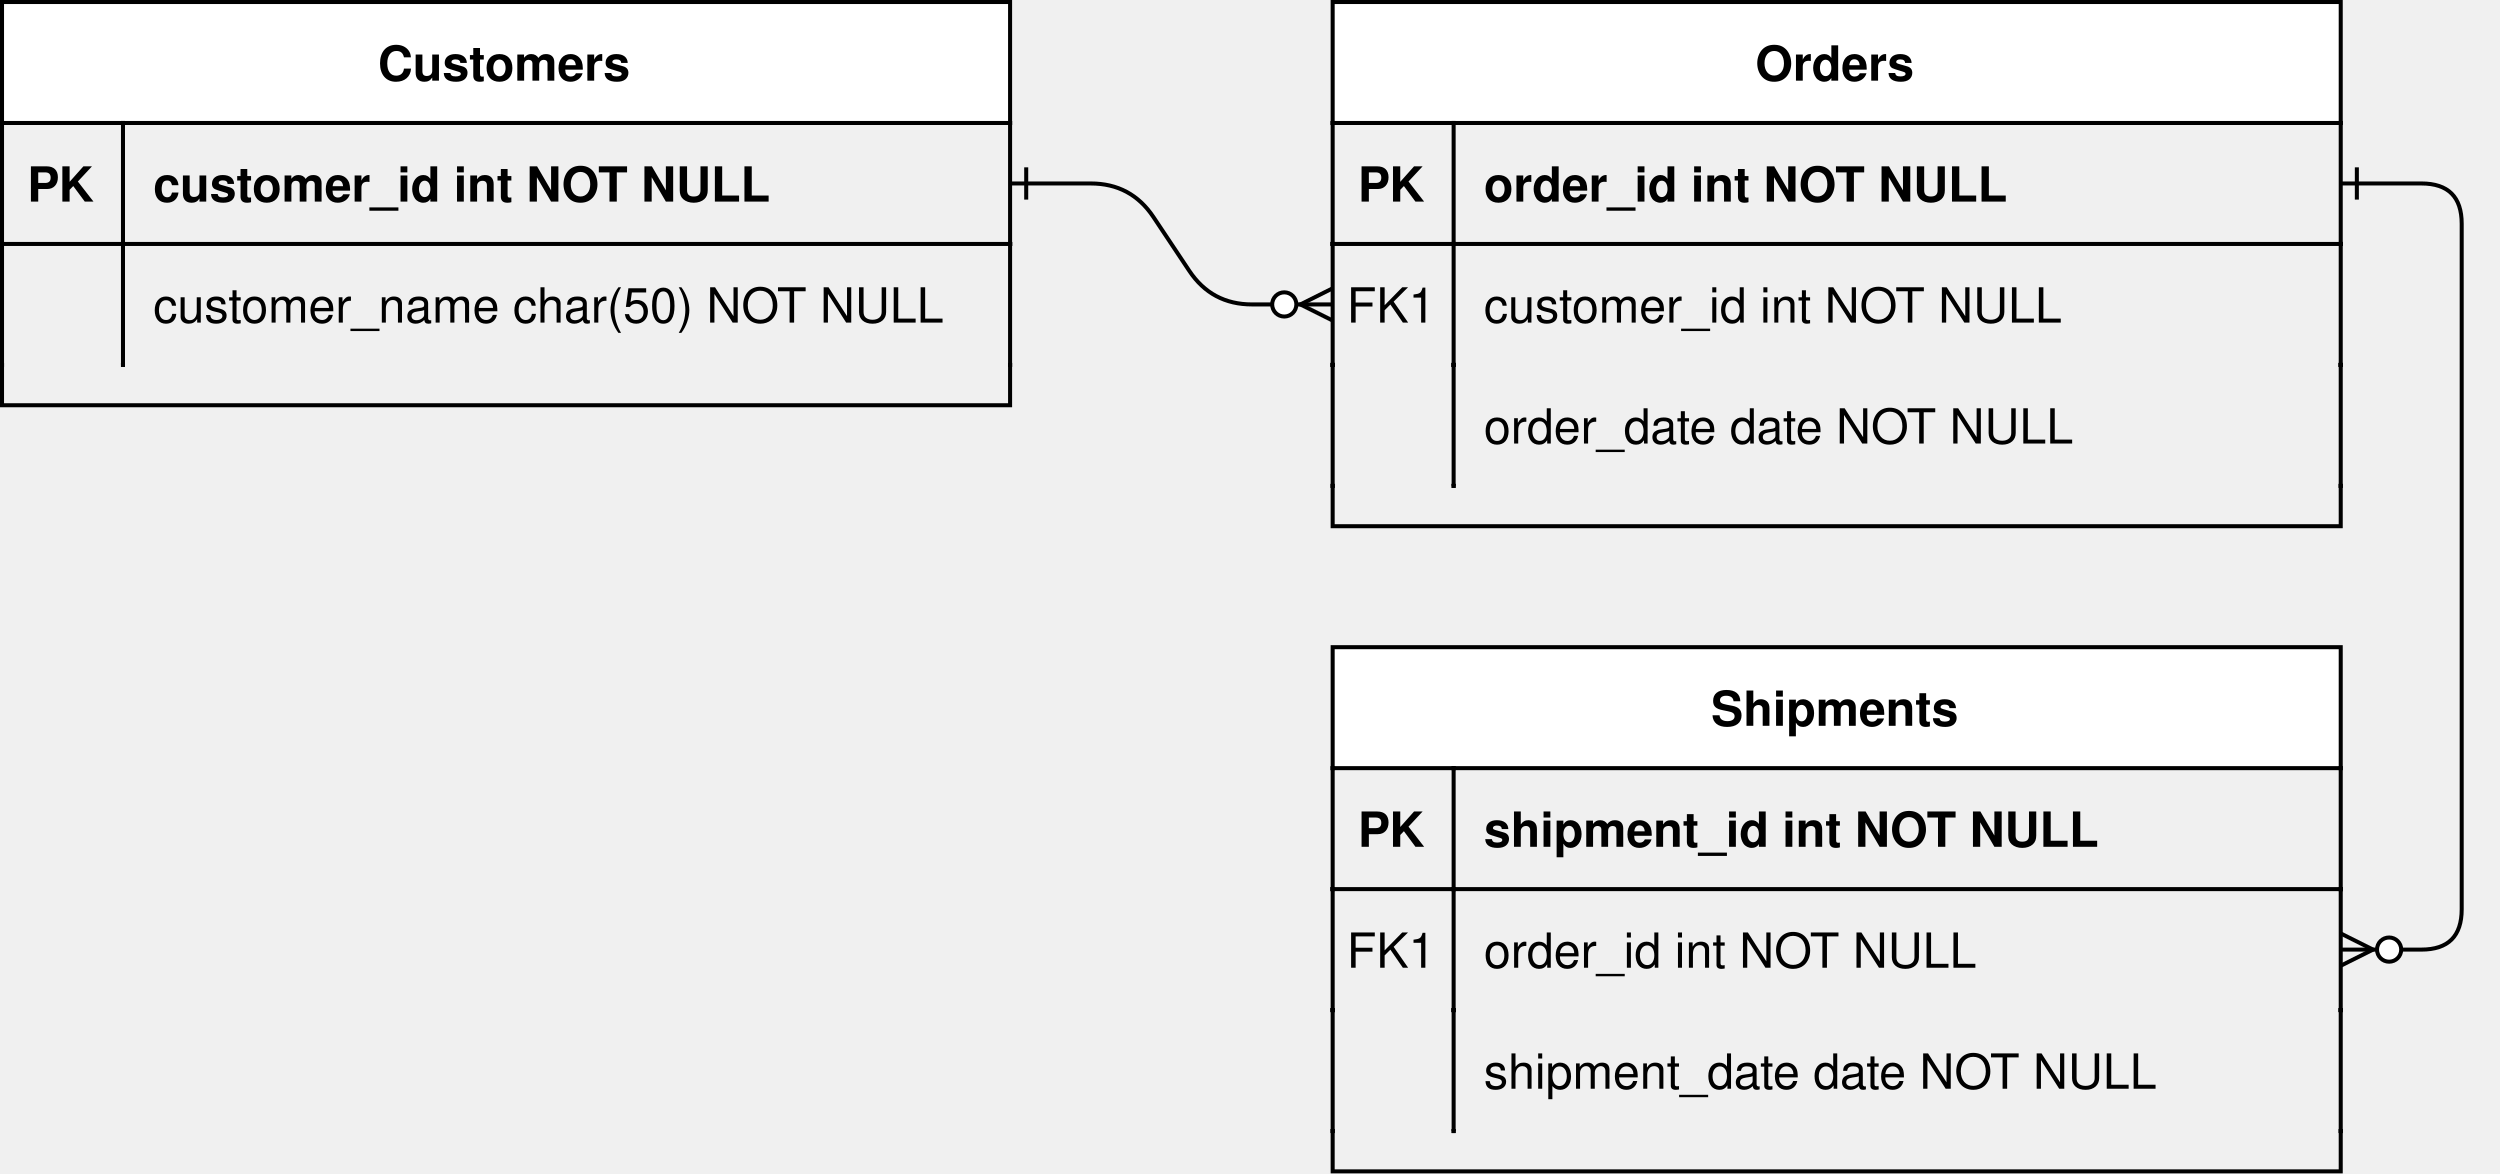
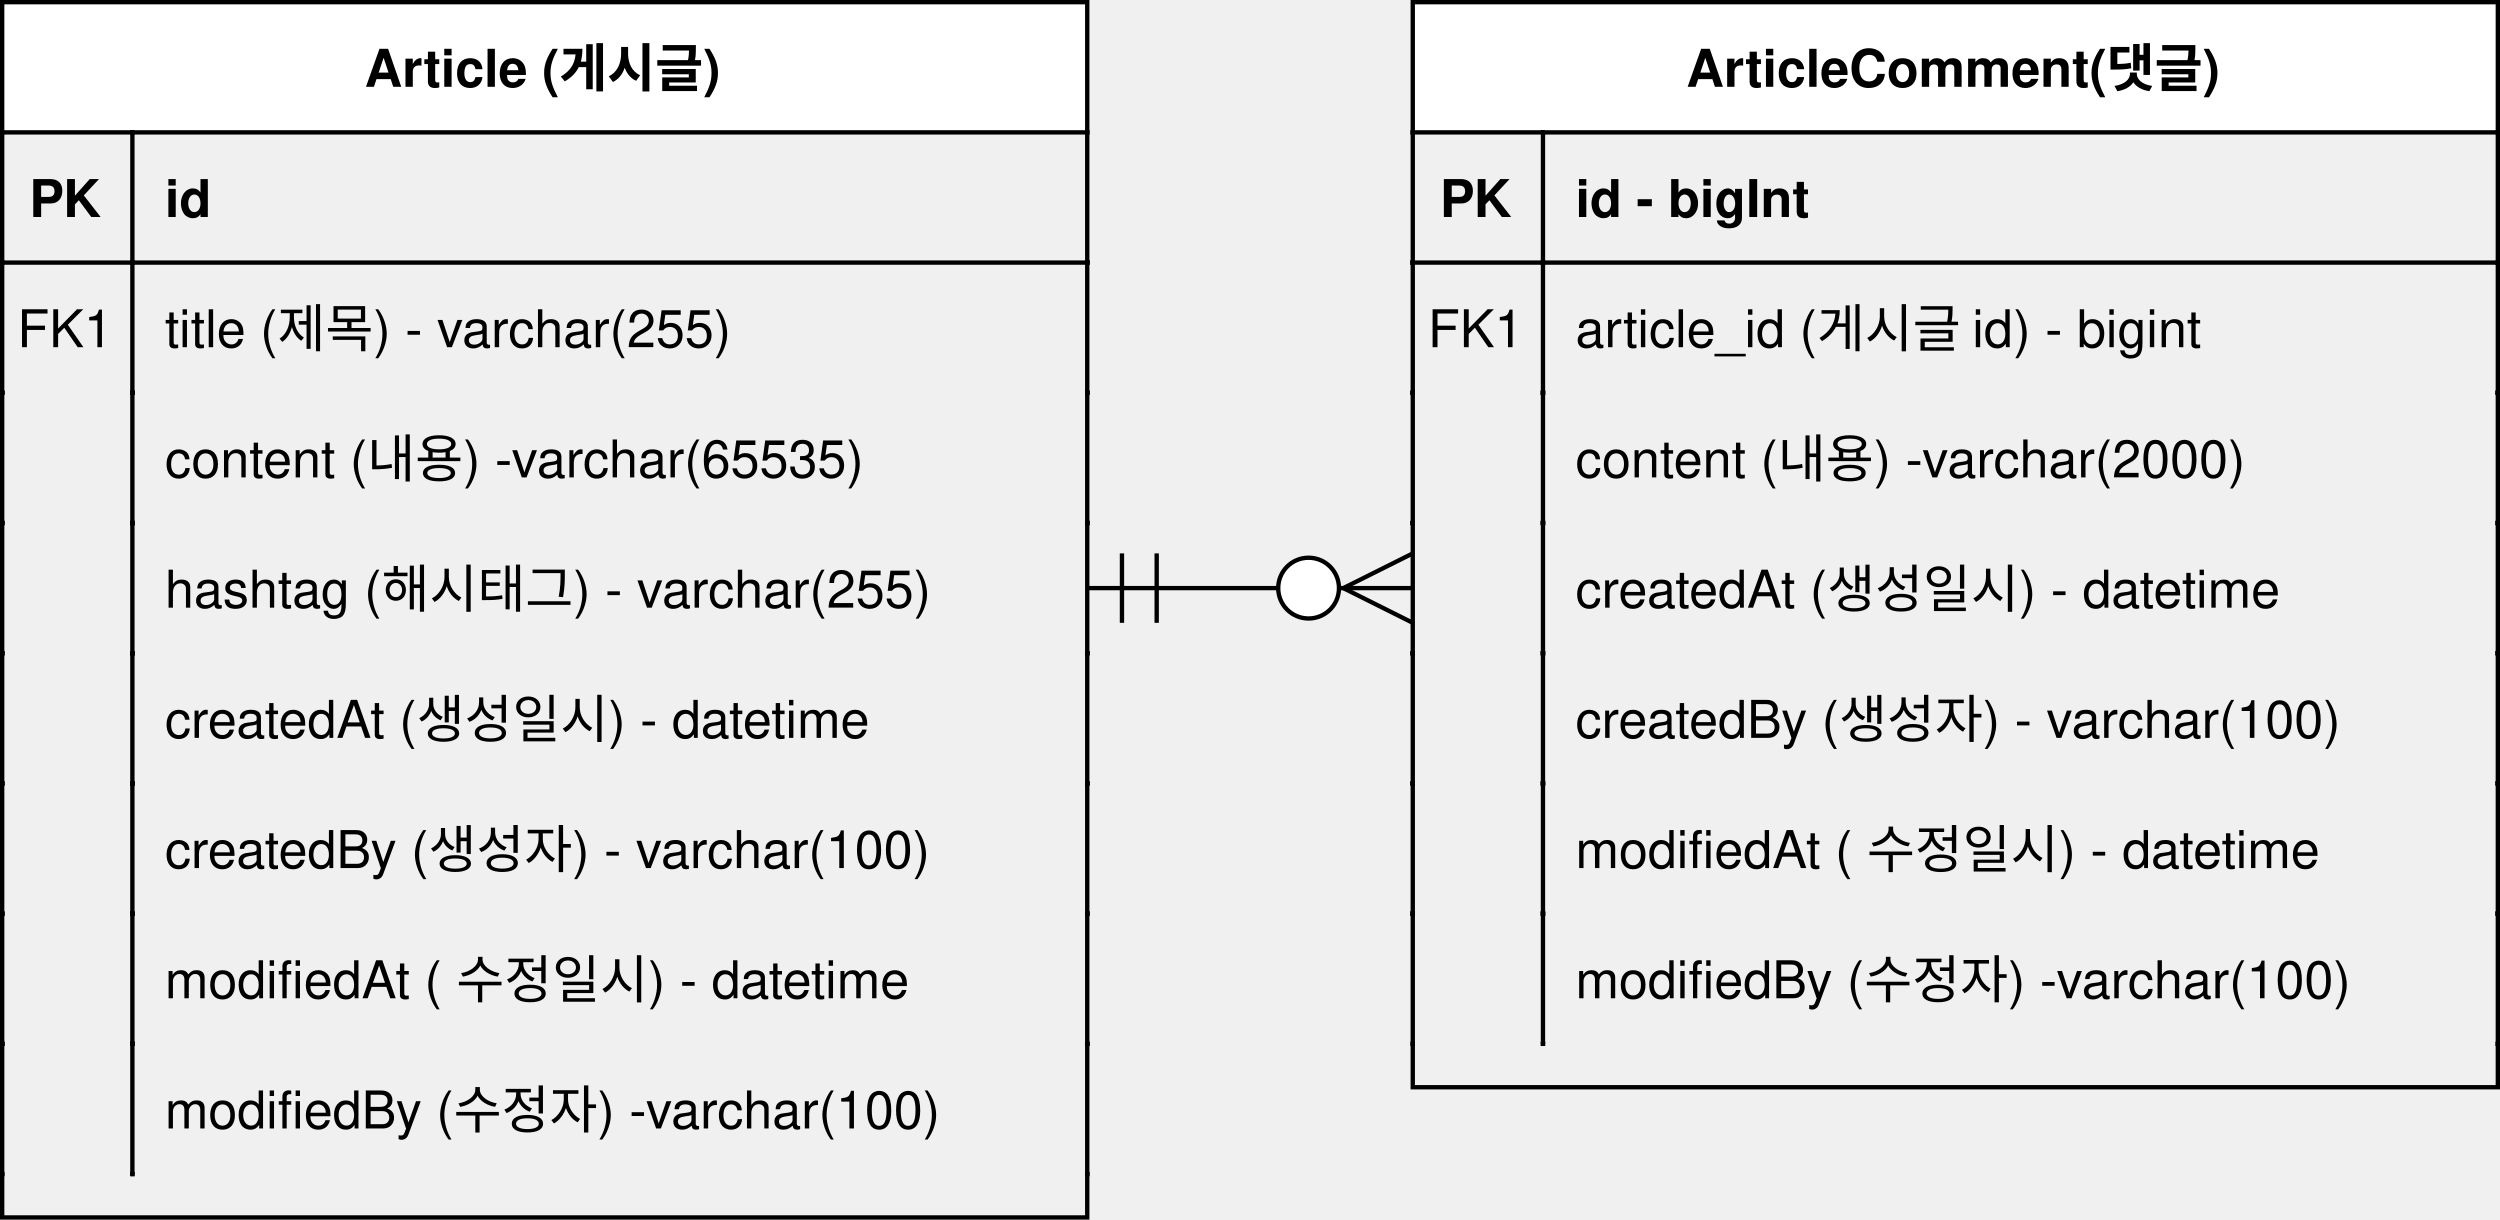
- <svg xmlns="http://www.w3.org/2000/svg" version="1.1" width="620px" height="291px" viewBox="-0.5 -0.5 620 291" content="&lt;mxfile host=&quot;app.diagrams.net&quot; modified=&quot;2022-10-28T06:59:11.903Z&quot; agent=&quot;5.0 (Windows NT 10.0; Win64; x64) AppleWebKit/537.36 (KHTML, like Gecko) Chrome/106.0.0.0 Safari/537.36&quot; etag=&quot;m3dDLDCw7aCgDG0tU6rx&quot; version=&quot;20.5.1&quot; type=&quot;github&quot;&gt;&lt;diagram id=&quot;R2lEEEUBdFMjLlhIrx00&quot; name=&quot;Page-1&quot;&gt;7Vttb5s6GP01SHcfVoEJSfuxYckmLbmr2m77eOWCA9YIRsZ526+fDTaEOGlhd2m8JlLUwMMTg59zfGyfJpbrz9cfKcziKQlRYgE7XFvuBwsABwCXv4nIpowMbgZlIKI4lEl14AH/RDJoy+gChyhvJDJCEoazZjAgaYoC1ohBSsmqmTYjSfOuGYyQFngIYKJHv+OQxWX02rPr+CeEo1jd2bHllTlUyTKQxzAkq0YIrdmYpEw+4h2ic5iilPErU0h/IGp5o5gx0dNbC4z5ayayryJCogTBDOdXAZnzcJDzlPEMznEiyrzV0FA2xG/njizXp4Sw8mi+9lEisFIwlM80PnC1qgMV7bb4gP9+uZn8sFn6aeV+Y9NpdDd4ei9bWcJkIesra8M2quAo5PWXp/xWmG3uUQIZJumovjJEaXgr0OVJo/ufiJJHMoUp7/wwZ5Cy+hpJZfoY88dzPzgqRZ7b/FzvmnzOnCxogJ7pD+hJSkIaIfZMYl8CHjbYJiv3EZE5YnTDE1Y1xyomxdv8UkFaFGXZZCmUTIqqBqt73BFcEEsOTLcn21HDUlFSNVF2XX5qG+adhno7DfV3GypLozXED7Y6XocKFnVhFHhjlHJbMsoZGEapnt1kgnP9u5TqNxsCtveqlNIZ9YWGiOYar7iiZ+KQwaeCQQUJ5BTmChbwSYlBnHL9LVkSkCSBWY6L9DIS4yScwA1ZMNWQOhvO8BqF9+UMJnI5/ya8sVxSTMwFitXiMkxwlPLjgFNO3HFIUc6fZQJzJjMOknKJKEPrZ1mksPF2QFbDfYtlwNvHMtc+TKgGgl3hcl8WAAUU7zrDMLnnCwWYRgVmTUhEXUNKskc1+kQgE0RDdLRE5VRdFJ8PdZ8kRCCbloJQpBWd84b8xbvr21ee5fEH8Pm5U5/zl0inzCdpzijEBRyIA7VCAqwhI5m8T4Jm6jGoLKY4fiKM8Zn/EKzP0vplrCW2bktoj4ZsT0P27nMXbAnv6ywpVDvGYYjSckiKdSKs8d4D5d76VzXfBWN3ILbEw22NxxYA7mvW39PqT4QQ/sc/5APr1i5V+98vj+Lv18nEqpa6JsGjdLHMHeYZDHAaTcpP9nfw846B39o6OJ7Aa+LZP2el3L8q+zNK2T+1Ug40ZMefnS7gvtJYbAlAvzUAp5LGa63gwSLnfS7VEeyRRuOweFEX/zhYpujgzUUHj6ODN6fWQeUa/ia0ZqngTevyn0oFHd3PK1eIIWSIx+XbWchge7RMkUFH3zk/xDibF6J18To0rwNct5S343kdjr4lPqOpq8Pm2mm/OzPF7XD07fZbsjsq6ho8nekb5FwK4sXz6AqiMbOcvjc+I8nssNzsLpkntz0cfRv+V/seFVcN1kh981yZwmdle3TAyhQpBP9vd3yRQoOdD6BvxQ0cfC3rXxHVXB1U5d23VjxD96MDYsaooW5/+NLDv9gf1tZXOzp/1cM+GmQX+6PlcPz77A/wtu0PYL79AXT746V/ap6T99EBQWOmuIv3cSy9PLn3AXTvw8DB2Lb+5hsfQDc+KnVM4Vys9IMY0n88+93ZLPpNskD4af3jlvKr4PUvktzRLw==&lt;/diagram&gt;&lt;/mxfile&gt;" resource="https://app.diagrams.net/?libs=general;er#Hmoon09I980616I%2Fnotice_board%2Fmain%2Fdocument%2Fproject-board-erd.svg">
+ <svg xmlns="http://www.w3.org/2000/svg" version="1.1" width="576px" height="281px" viewBox="-0.5 -0.5 576 281" content="&lt;mxfile host=&quot;app.diagrams.net&quot; modified=&quot;2022-10-28T07:20:55.004Z&quot; agent=&quot;5.0 (Windows NT 10.0; Win64; x64) AppleWebKit/537.36 (KHTML, like Gecko) Chrome/106.0.0.0 Safari/537.36&quot; etag=&quot;-Uxs4-MblzFwv41XiIvF&quot; version=&quot;20.5.1&quot; type=&quot;github&quot;&gt;&lt;diagram id=&quot;R2lEEEUBdFMjLlhIrx00&quot; name=&quot;Page-1&quot;&gt;7V1bb+I4GP01lroPrUJC2vBIgLa702qrdnZ39mnlJibxNMTIGAr99WsnNpeaMFBCSXGkahR/dmznO8fH9wE4ncH0hsJhfE9ClADbCqfA6QLbvnIc/q8wzKTBtnJDRHGYmxoLwxN+Q9Koko1xiEYrCRkhCcPDVWNA0hQFbMUGKSWvq8n6JFktdQgjpBmeApjo1n9wyOLc6rnWwn6LcBSrkhuWjBlAlVgaRjEMyeuKCU3ZNUmZrOIDogOYopTxmHtIXxAFbi9mTHxpG9jX/K8vUl9EhEQJgkM8ugjIgJuDEU9y3YcDnAg3L2Xky4x4cU4POB1KCMufBtMOSgRUCoa8TtcFsXM/UJHvFi90ziezuxeLpbevzt/s/j56uHo+b0g2TGAylg5uU4YD7m3bOgO9NvBt4HVArwM8H7Q6mcUDnvWb9CGbKWC4O4fikcFnYfJHDFIm+eNY3MAZwSBO+cc73UYWThI4HOEseW6JcRLewRkZM5WRCvl9PEXhY04fkZYz6Y5nJoIicwHEk6yMiIYJjlL+HHDviBJ9ika8LndwxGQK3X/SpRNEGZoumaQ/bxAZIEZnPImKVdySbamhePS6YKatmBkvsdL2pBFKqkXzvBcI8gcJ4i6ANjVAC5Hi384wTB55M4VplIG2iolwbEjJ8DukEWLSMCRYuLQ3QXlDybyPk6RDEiKgTUmKVLLs61yf//Hv7VgXLnB5BTo83FiE+Z9ITlmHpCNGOUVEUYgj9YoEWj4jQ1lOgvqqGlR6Uzw/E8Z4uyvCdTPzf422RNfZElznYNi6GrYP33ZBl/CP7SeZ5sU4DFGat0qh03CB+Bow1yIw9/p7ON63xW0RaW6NyBIEzo4IyMwWbtk5N5hw+qeQIZ+M03CkwTqv5x5IX2pI8/TVQ1qpbJ7WHw1hgNPoLn/z8h0V3INQYVrcOO1SqbFVdp/BjSuTFd46pMJfHl3hPQ3b62+NCjb8bSG42hqCk5f0lgYtw0yNszugbWXDax+026Dd4sNr6zxLTYMY0jPbdYtH3BXW//J5Ypzeq2rUel+63reOrffzKefHsK2W2M+JWou9gnEJV7H6kS8lnQmV92zgN4Xut+Zyr7T+0nWdk1b7HYhyymr/zWq7f70+zd783s0b/vkHGge35/sJwsmIvUaNrfW/UOy3XpwrQ+3XYquLQgUb+Vb+L6buSWv92s/WV9BjOIoZjHKp74KWK6VerqB3geeopfQr4HunNdYvkTnGib/Ra/eHFX/32OKvr91XsI1/vAk3zRR/fZ0+oIiXGLaZWtgRYt/NHpqANx0x5O8Cf7GlquQ/5K8xPEAVpMUBpb+AN8ZJvzpeUWt/+drvHVv7G19omedD4zfLTPVvrFnmyeXfn22Q/x5oWe8H/Q1rw5Gak1T+ItKYJ/36DLKW/nKkf35q8XjSv9+crvrSXwDAyUu/Pp8bkBD38Xzoz9VFqL4HWp7a33Xr0f927DGvD9AnknUfUFIf0Dx6H7Dfia3q9wGXhvYB+mkt1Qcsjf/1DmA+/jd48F9AGeOE3y68gNEhgwF3Yn5agLPGObm7F78gzuZdoaYtR2A7371wD6XzttH7N1vjuqEdFHbin3n3Yn39vvTdiw8hYuiWjr3+7kU2S3vG0e/iDFflYP/gRYwyeWFe111fxDiU3H/mRYz19ftaFzE+BMGVofquX8SA+Yj7v0znN916zvJWS3a8M8BfszMonzTGib8qshb/0sX/M29lrMf2xLfrHUO36x1bw3X7Wxm2ZdwiXRFPzBP7enfmUGJ//FsZzonvzjiG7s44+hSuPptbCnPM0399yljrf0n6f/SLGep4wMnqf8tM/W/qs7j6cO6+pDFO+pv6nLGW/pKk/+j3Mpr7nbyuvPTn5DVQ+vWDGPXh3NLYY14fsN/d3boPqPIFjeZ+a3vV7wNcQ/sAfVmvPpy7H2XME/6WBjwKI6TOUXEvYjZ7RAlkmKS9RYyv6CFxFyj7wZhOkCgtP0HL65yFBJZcp2MSkRQmdyQjgUjyEzE2k2d44ZgRborZIJGxaIrZj6Xnf0VWF64Mdacy5ywwU4GUu+PHcmDpLRFcvJaF1HsJfEaJD4OXKKu2om2I+nCcZORjlLwg3S4OnV2r/wT/FiUTPooKoIyQn9awZXhdtrx1tcVvBnBz73EA0/DPrKWgNFyY3xAl38k9TGdg9eBzo5knXQ6OyJgG6AFRPprj9HnKWw2P9UQDzLrkgsicCQL+wsakzgdlZWyglfrZBDUCKEpXtP5KM8ZNViuyQ8fIg4ufHcjbyuKnIpze/w==&lt;/diagram&gt;&lt;/mxfile&gt;" resource="https://app.diagrams.net/#Hmoon09I980616I%2Fnotice_board%2Fmain%2Fdocument%2Fproject-board-erd.svg">
  <defs>
-     <clipPath id="mx-clip-330-30-30-30-0">
-       <rect x="330" y="30" width="30" height="30" />
-     </clipPath>
-     <clipPath id="mx-clip-366-30-214-30-0">
-       <rect x="366" y="30" width="214" height="30" />
-     </clipPath>
-     <clipPath id="mx-clip-330-60-30-30-0">
-       <rect x="330" y="60" width="30" height="30" />
-     </clipPath>
-     <clipPath id="mx-clip-366-60-214-30-0">
-       <rect x="366" y="60" width="214" height="30" />
-     </clipPath>
-     <clipPath id="mx-clip-366-90-214-30-0">
-       <rect x="366" y="90" width="214" height="30" />
-     </clipPath>
-     <clipPath id="mx-clip-330-190-30-30-0">
-       <rect x="330" y="190" width="30" height="30" />
-     </clipPath>
-     <clipPath id="mx-clip-366-190-214-30-0">
-       <rect x="366" y="190" width="214" height="30" />
-     </clipPath>
-     <clipPath id="mx-clip-330-220-30-30-0">
-       <rect x="330" y="220" width="30" height="30" />
-     </clipPath>
-     <clipPath id="mx-clip-366-220-214-30-0">
-       <rect x="366" y="220" width="214" height="30" />
-     </clipPath>
-     <clipPath id="mx-clip-366-250-214-30-0">
-       <rect x="366" y="250" width="214" height="30" />
-     </clipPath>
    <clipPath id="mx-clip-0-30-30-30-0">
      <rect x="0" y="30" width="30" height="30" />
    </clipPath>
    <clipPath id="mx-clip-36-30-214-30-0">
      <rect x="36" y="30" width="214" height="30" />
    </clipPath>
+     <clipPath id="mx-clip-0-60-30-30-0">
+       <rect x="0" y="60" width="30" height="30" />
+     </clipPath>
    <clipPath id="mx-clip-36-60-214-30-0">
      <rect x="36" y="60" width="214" height="30" />
    </clipPath>
+     <clipPath id="mx-clip-36-90-214-30-0">
+       <rect x="36" y="90" width="214" height="30" />
+     </clipPath>
+     <clipPath id="mx-clip-36-120-214-30-0">
+       <rect x="36" y="120" width="214" height="30" />
+     </clipPath>
+     <clipPath id="mx-clip-36-150-214-30-0">
+       <rect x="36" y="150" width="214" height="30" />
+     </clipPath>
+     <clipPath id="mx-clip-36-180-214-30-0">
+       <rect x="36" y="180" width="214" height="30" />
+     </clipPath>
+     <clipPath id="mx-clip-36-210-214-30-0">
+       <rect x="36" y="210" width="214" height="30" />
+     </clipPath>
+     <clipPath id="mx-clip-36-240-214-30-0">
+       <rect x="36" y="240" width="214" height="30" />
+     </clipPath>
+     <clipPath id="mx-clip-325-30-30-30-0">
+       <rect x="325" y="30" width="30" height="30" />
+     </clipPath>
+     <clipPath id="mx-clip-361-30-214-30-0">
+       <rect x="361" y="30" width="214" height="30" />
+     </clipPath>
+     <clipPath id="mx-clip-325-60-30-30-0">
+       <rect x="325" y="60" width="30" height="30" />
+     </clipPath>
+     <clipPath id="mx-clip-361-60-214-30-0">
+       <rect x="361" y="60" width="214" height="30" />
+     </clipPath>
+     <clipPath id="mx-clip-361-90-214-30-0">
+       <rect x="361" y="90" width="214" height="30" />
+     </clipPath>
+     <clipPath id="mx-clip-361-120-214-30-0">
+       <rect x="361" y="120" width="214" height="30" />
+     </clipPath>
+     <clipPath id="mx-clip-361-150-214-30-0">
+       <rect x="361" y="150" width="214" height="30" />
+     </clipPath>
+     <clipPath id="mx-clip-361-180-214-30-0">
+       <rect x="361" y="180" width="214" height="30" />
+     </clipPath>
+     <clipPath id="mx-clip-361-210-214-30-0">
+       <rect x="361" y="210" width="214" height="30" />
+     </clipPath>
  </defs>
  <g>
-     <path d="M 250 45 L 270 45 Q 280 45 285.55 53.32 L 294.45 66.68 Q 300 75 310 75 L 330 75" fill="none" stroke="rgb(0, 0, 0)" stroke-miterlimit="10" pointer-events="stroke" />
-     <path d="M 254 41 L 254 49" fill="none" stroke="rgb(0, 0, 0)" stroke-miterlimit="10" pointer-events="all" />
-     <ellipse cx="318" cy="75" rx="3" ry="3" fill="#ffffff" stroke="rgb(0, 0, 0)" pointer-events="all" />
-     <path d="M 330 71 L 322 75 L 330 79" fill="none" stroke="rgb(0, 0, 0)" stroke-miterlimit="10" pointer-events="all" />
-     <path d="M 580 45 L 600 45 Q 610 45 610 55 L 610 225 Q 610 235 600 235 L 580 235" fill="none" stroke="rgb(0, 0, 0)" stroke-miterlimit="10" pointer-events="stroke" />
-     <path d="M 584 41 L 584 49" fill="none" stroke="rgb(0, 0, 0)" stroke-miterlimit="10" pointer-events="all" />
-     <ellipse cx="592" cy="235" rx="3" ry="3" fill="#ffffff" stroke="rgb(0, 0, 0)" pointer-events="all" />
-     <path d="M 580 239 L 588 235 L 580 231" fill="none" stroke="rgb(0, 0, 0)" stroke-miterlimit="10" pointer-events="all" />
-     <path d="M 330 30 L 330 0 L 580 0 L 580 30" fill="rgb(255, 255, 255)" stroke="rgb(0, 0, 0)" stroke-miterlimit="10" pointer-events="all" />
-     <path d="M 330 30 L 330 130 L 580 130 L 580 30" fill="none" stroke="rgb(0, 0, 0)" stroke-miterlimit="10" pointer-events="none" />
-     <path d="M 330 30 L 580 30" fill="none" stroke="rgb(0, 0, 0)" stroke-miterlimit="10" pointer-events="none" />
-     <path d="M 360 30 L 360 60 L 360 90 L 360 120" fill="none" stroke="rgb(0, 0, 0)" stroke-miterlimit="10" pointer-events="none" />
+     <path d="M 0 30 L 0 0 L 250 0 L 250 30" fill="rgb(255, 255, 255)" stroke="rgb(0, 0, 0)" stroke-miterlimit="10" pointer-events="all" />
+     <path d="M 0 30 L 0 280 L 250 280 L 250 30" fill="none" stroke="rgb(0, 0, 0)" stroke-miterlimit="10" pointer-events="none" />
+     <path d="M 0 30 L 250 30" fill="none" stroke="rgb(0, 0, 0)" stroke-miterlimit="10" pointer-events="none" />
+     <path d="M 30 30 L 30 60 L 30 90 L 30 120 L 30 150 L 30 180 L 30 210 L 30 240 L 30 270" fill="none" stroke="rgb(0, 0, 0)" stroke-miterlimit="10" pointer-events="none" />
    <g fill="rgb(0, 0, 0)" font-family="Helvetica" font-weight="bold" pointer-events="none" text-anchor="middle" font-size="12px">
-       <text x="454.5" y="19.5">Orders</text>
-     </g>
-     <path d="M 330 30 M 580 30 M 580 60 L 330 60" fill="none" stroke="rgb(0, 0, 0)" stroke-linecap="square" stroke-miterlimit="10" pointer-events="none" />
-     <path d="M 330 30 M 360 30 M 360 60 M 330 60" fill="none" stroke="rgb(0, 0, 0)" stroke-linecap="square" stroke-miterlimit="10" pointer-events="none" />
-     <g fill="rgb(0, 0, 0)" font-family="Helvetica" font-weight="bold" pointer-events="none" clip-path="url(#mx-clip-330-30-30-30-0)" text-anchor="middle" font-size="12px">
-       <text x="344.5" y="49.5">PK</text>
-     </g>
-     <path d="M 360 30 M 580 30 M 580 60 M 360 60" fill="none" stroke="rgb(0, 0, 0)" stroke-linecap="square" stroke-miterlimit="10" pointer-events="none" />
-     <g fill="rgb(0, 0, 0)" font-family="Helvetica" font-weight="bold" text-decoration="underline" pointer-events="none" clip-path="url(#mx-clip-366-30-214-30-0)" font-size="12px">
-       <text x="367.5" y="49.5">order_id int NOT NULL </text>
-     </g>
-     <path d="M 330 60 M 580 60 M 580 90 M 330 90" fill="none" stroke="rgb(0, 0, 0)" stroke-linecap="square" stroke-miterlimit="10" pointer-events="none" />
-     <path d="M 330 60 M 360 60 M 360 90 M 330 90" fill="none" stroke="rgb(0, 0, 0)" stroke-linecap="square" stroke-miterlimit="10" pointer-events="none" />
-     <g fill="rgb(0, 0, 0)" font-family="Helvetica" pointer-events="none" clip-path="url(#mx-clip-330-60-30-30-0)" text-anchor="middle" font-size="12px">
-       <text x="344.5" y="79.5">FK1</text>
-     </g>
-     <path d="M 360 60 M 580 60 M 580 90 M 360 90" fill="none" stroke="rgb(0, 0, 0)" stroke-linecap="square" stroke-miterlimit="10" pointer-events="none" />
-     <g fill="rgb(0, 0, 0)" font-family="Helvetica" pointer-events="none" clip-path="url(#mx-clip-366-60-214-30-0)" font-size="12px">
-       <text x="367.5" y="79.5">customer_id int NOT NULL</text>
-     </g>
-     <path d="M 330 90 M 580 90 M 580 120 M 330 120" fill="none" stroke="rgb(0, 0, 0)" stroke-linecap="square" stroke-miterlimit="10" pointer-events="none" />
-     <path d="M 330 90 M 360 90 M 360 120 M 330 120" fill="none" stroke="rgb(0, 0, 0)" stroke-linecap="square" stroke-miterlimit="10" pointer-events="none" />
-     <path d="M 360 90 M 580 90 M 580 120 M 360 120" fill="none" stroke="rgb(0, 0, 0)" stroke-linecap="square" stroke-miterlimit="10" pointer-events="none" />
-     <g fill="rgb(0, 0, 0)" font-family="Helvetica" pointer-events="none" clip-path="url(#mx-clip-366-90-214-30-0)" font-size="12px">
-       <text x="367.5" y="109.5">order_date date NOT NULL</text>
-     </g>
-     <path d="M 330 190 L 330 160 L 580 160 L 580 190" fill="rgb(255, 255, 255)" stroke="rgb(0, 0, 0)" stroke-miterlimit="10" pointer-events="none" />
-     <path d="M 330 190 L 330 290 L 580 290 L 580 190" fill="none" stroke="rgb(0, 0, 0)" stroke-miterlimit="10" pointer-events="none" />
-     <path d="M 330 190 L 580 190" fill="none" stroke="rgb(0, 0, 0)" stroke-miterlimit="10" pointer-events="none" />
-     <path d="M 360 190 L 360 220 L 360 250 L 360 280" fill="none" stroke="rgb(0, 0, 0)" stroke-miterlimit="10" pointer-events="none" />
-     <g fill="rgb(0, 0, 0)" font-family="Helvetica" font-weight="bold" pointer-events="none" text-anchor="middle" font-size="12px">
-       <text x="454.5" y="179.5">Shipments</text>
-     </g>
-     <path d="M 330 190 M 580 190 M 580 220 L 330 220" fill="none" stroke="rgb(0, 0, 0)" stroke-linecap="square" stroke-miterlimit="10" pointer-events="none" />
-     <path d="M 330 190 M 360 190 M 360 220 M 330 220" fill="none" stroke="rgb(0, 0, 0)" stroke-linecap="square" stroke-miterlimit="10" pointer-events="none" />
-     <g fill="rgb(0, 0, 0)" font-family="Helvetica" font-weight="bold" pointer-events="none" clip-path="url(#mx-clip-330-190-30-30-0)" text-anchor="middle" font-size="12px">
-       <text x="344.5" y="209.5">PK</text>
-     </g>
-     <path d="M 360 190 M 580 190 M 580 220 M 360 220" fill="none" stroke="rgb(0, 0, 0)" stroke-linecap="square" stroke-miterlimit="10" pointer-events="none" />
-     <g fill="rgb(0, 0, 0)" font-family="Helvetica" font-weight="bold" text-decoration="underline" pointer-events="none" clip-path="url(#mx-clip-366-190-214-30-0)" font-size="12px">
-       <text x="367.5" y="209.5">shipment_id int NOT NULL </text>
-     </g>
-     <path d="M 330 220 M 580 220 M 580 250 M 330 250" fill="none" stroke="rgb(0, 0, 0)" stroke-linecap="square" stroke-miterlimit="10" pointer-events="none" />
-     <path d="M 330 220 M 360 220 M 360 250 M 330 250" fill="none" stroke="rgb(0, 0, 0)" stroke-linecap="square" stroke-miterlimit="10" pointer-events="none" />
-     <g fill="rgb(0, 0, 0)" font-family="Helvetica" pointer-events="none" clip-path="url(#mx-clip-330-220-30-30-0)" text-anchor="middle" font-size="12px">
-       <text x="344.5" y="239.5">FK1</text>
-     </g>
-     <path d="M 360 220 M 580 220 M 580 250 M 360 250" fill="none" stroke="rgb(0, 0, 0)" stroke-linecap="square" stroke-miterlimit="10" pointer-events="none" />
-     <g fill="rgb(0, 0, 0)" font-family="Helvetica" pointer-events="none" clip-path="url(#mx-clip-366-220-214-30-0)" font-size="12px">
-       <text x="367.5" y="239.5">order_id int NOT NULL</text>
-     </g>
-     <path d="M 330 250 M 580 250 M 580 280 M 330 280" fill="none" stroke="rgb(0, 0, 0)" stroke-linecap="square" stroke-miterlimit="10" pointer-events="none" />
-     <path d="M 330 250 M 360 250 M 360 280 M 330 280" fill="none" stroke="rgb(0, 0, 0)" stroke-linecap="square" stroke-miterlimit="10" pointer-events="none" />
-     <path d="M 360 250 M 580 250 M 580 280 M 360 280" fill="none" stroke="rgb(0, 0, 0)" stroke-linecap="square" stroke-miterlimit="10" pointer-events="none" />
-     <g fill="rgb(0, 0, 0)" font-family="Helvetica" pointer-events="none" clip-path="url(#mx-clip-366-250-214-30-0)" font-size="12px">
-       <text x="367.5" y="269.5">shipment_date date NOT NULL</text>
-     </g>
-     <path d="M 0 30 L 0 0 L 250 0 L 250 30" fill="rgb(255, 255, 255)" stroke="rgb(0, 0, 0)" stroke-miterlimit="10" pointer-events="none" />
-     <path d="M 0 30 L 0 100 L 250 100 L 250 30" fill="none" stroke="rgb(0, 0, 0)" stroke-miterlimit="10" pointer-events="none" />
-     <path d="M 0 30 L 250 30" fill="none" stroke="rgb(0, 0, 0)" stroke-miterlimit="10" pointer-events="none" />
-     <path d="M 30 30 L 30 60 L 30 90" fill="none" stroke="rgb(0, 0, 0)" stroke-miterlimit="10" pointer-events="none" />
-     <g fill="rgb(0, 0, 0)" font-family="Helvetica" font-weight="bold" pointer-events="none" text-anchor="middle" font-size="12px">
-       <text x="124.5" y="19.5">Customers</text>
+       <text x="124.5" y="19.5">Article (게시글)</text>
    </g>
    <path d="M 0 30 M 250 30 M 250 60 L 0 60" fill="none" stroke="rgb(0, 0, 0)" stroke-linecap="square" stroke-miterlimit="10" pointer-events="none" />
    <path d="M 0 30 M 30 30 M 30 60 M 0 60" fill="none" stroke="rgb(0, 0, 0)" stroke-linecap="square" stroke-miterlimit="10" pointer-events="none" />
    <g fill="rgb(0, 0, 0)" font-family="Helvetica" font-weight="bold" pointer-events="none" clip-path="url(#mx-clip-0-30-30-30-0)" text-anchor="middle" font-size="12px">
      <text x="14.5" y="49.5">PK</text>
    </g>
    <path d="M 30 30 M 250 30 M 250 60 M 30 60" fill="none" stroke="rgb(0, 0, 0)" stroke-linecap="square" stroke-miterlimit="10" pointer-events="none" />
    <g fill="rgb(0, 0, 0)" font-family="Helvetica" font-weight="bold" text-decoration="underline" pointer-events="none" clip-path="url(#mx-clip-36-30-214-30-0)" font-size="12px">
-       <text x="37.5" y="49.5">customer_id int NOT NULL </text>
+       <text x="37.5" y="49.5">id</text>
    </g>
    <path d="M 0 60 M 250 60 M 250 90 M 0 90" fill="none" stroke="rgb(0, 0, 0)" stroke-linecap="square" stroke-miterlimit="10" pointer-events="none" />
    <path d="M 0 60 M 30 60 M 30 90 M 0 90" fill="none" stroke="rgb(0, 0, 0)" stroke-linecap="square" stroke-miterlimit="10" pointer-events="none" />
+     <g fill="rgb(0, 0, 0)" font-family="Helvetica" pointer-events="none" clip-path="url(#mx-clip-0-60-30-30-0)" text-anchor="middle" font-size="12px">
+       <text x="14.5" y="79.5">FK1</text>
+     </g>
    <path d="M 30 60 M 250 60 M 250 90 M 30 90" fill="none" stroke="rgb(0, 0, 0)" stroke-linecap="square" stroke-miterlimit="10" pointer-events="none" />
    <g fill="rgb(0, 0, 0)" font-family="Helvetica" pointer-events="none" clip-path="url(#mx-clip-36-60-214-30-0)" font-size="12px">
-       <text x="37.5" y="79.5">customer_name char(50) NOT NULL</text>
+       <text x="37.5" y="79.5">title (제목) - varchar(255)</text>
    </g>
+     <path d="M 0 90 M 250 90 M 250 120 M 0 120" fill="none" stroke="rgb(0, 0, 0)" stroke-linecap="square" stroke-miterlimit="10" pointer-events="none" />
+     <path d="M 0 90 M 30 90 M 30 120 M 0 120" fill="none" stroke="rgb(0, 0, 0)" stroke-linecap="square" stroke-miterlimit="10" pointer-events="none" />
+     <path d="M 30 90 M 250 90 M 250 120 M 30 120" fill="none" stroke="rgb(0, 0, 0)" stroke-linecap="square" stroke-miterlimit="10" pointer-events="none" />
+     <g fill="rgb(0, 0, 0)" font-family="Helvetica" pointer-events="none" clip-path="url(#mx-clip-36-90-214-30-0)" font-size="12px">
+       <text x="37.5" y="109.5">content (내용) -varchar(65535)</text>
+     </g>
+     <path d="M 0 120 M 250 120 M 250 150 M 0 150" fill="none" stroke="rgb(0, 0, 0)" stroke-linecap="square" stroke-miterlimit="10" pointer-events="none" />
+     <path d="M 0 120 M 30 120 M 30 150 M 0 150" fill="none" stroke="rgb(0, 0, 0)" stroke-linecap="square" stroke-miterlimit="10" pointer-events="none" />
+     <path d="M 30 120 M 250 120 M 250 150 M 30 150" fill="none" stroke="rgb(0, 0, 0)" stroke-linecap="square" stroke-miterlimit="10" pointer-events="none" />
+     <g fill="rgb(0, 0, 0)" font-family="Helvetica" pointer-events="none" clip-path="url(#mx-clip-36-120-214-30-0)" font-size="12px">
+       <text x="37.5" y="139.5">hashtag (해시태그) - varchar(255)</text>
+     </g>
+     <path d="M 0 150 M 250 150 M 250 180 M 0 180" fill="none" stroke="rgb(0, 0, 0)" stroke-linecap="square" stroke-miterlimit="10" pointer-events="none" />
+     <path d="M 0 150 M 30 150 M 30 180 M 0 180" fill="none" stroke="rgb(0, 0, 0)" stroke-linecap="square" stroke-miterlimit="10" pointer-events="none" />
+     <path d="M 30 150 M 250 150 M 250 180 M 30 180" fill="none" stroke="rgb(0, 0, 0)" stroke-linecap="square" stroke-miterlimit="10" pointer-events="none" />
+     <g fill="rgb(0, 0, 0)" font-family="Helvetica" pointer-events="none" clip-path="url(#mx-clip-36-150-214-30-0)" font-size="12px">
+       <text x="37.5" y="169.5">createdAt (생성일시) - datetime</text>
+     </g>
+     <path d="M 0 180 M 250 180 M 250 210 M 0 210" fill="none" stroke="rgb(0, 0, 0)" stroke-linecap="square" stroke-miterlimit="10" pointer-events="none" />
+     <path d="M 0 180 M 30 180 M 30 210 M 0 210" fill="none" stroke="rgb(0, 0, 0)" stroke-linecap="square" stroke-miterlimit="10" pointer-events="none" />
+     <path d="M 30 180 M 250 180 M 250 210 M 30 210" fill="none" stroke="rgb(0, 0, 0)" stroke-linecap="square" stroke-miterlimit="10" pointer-events="none" />
+     <g fill="rgb(0, 0, 0)" font-family="Helvetica" pointer-events="none" clip-path="url(#mx-clip-36-180-214-30-0)" font-size="12px">
+       <text x="37.5" y="199.5">createdBy (생성자) - varchar(100)</text>
+     </g>
+     <path d="M 0 210 M 250 210 M 250 240 M 0 240" fill="none" stroke="rgb(0, 0, 0)" stroke-linecap="square" stroke-miterlimit="10" pointer-events="none" />
+     <path d="M 0 210 M 30 210 M 30 240 M 0 240" fill="none" stroke="rgb(0, 0, 0)" stroke-linecap="square" stroke-miterlimit="10" pointer-events="none" />
+     <path d="M 30 210 M 250 210 M 250 240 M 30 240" fill="none" stroke="rgb(0, 0, 0)" stroke-linecap="square" stroke-miterlimit="10" pointer-events="none" />
+     <g fill="rgb(0, 0, 0)" font-family="Helvetica" pointer-events="none" clip-path="url(#mx-clip-36-210-214-30-0)" font-size="12px">
+       <text x="37.5" y="229.5">modifiedAt ( 수정일시) - datetime</text>
+     </g>
+     <path d="M 0 240 M 250 240 M 250 270 M 0 270" fill="none" stroke="rgb(0, 0, 0)" stroke-linecap="square" stroke-miterlimit="10" pointer-events="none" />
+     <path d="M 0 240 M 30 240 M 30 270 M 0 270" fill="none" stroke="rgb(0, 0, 0)" stroke-linecap="square" stroke-miterlimit="10" pointer-events="none" />
+     <path d="M 30 240 M 250 240 M 250 270 M 30 270" fill="none" stroke="rgb(0, 0, 0)" stroke-linecap="square" stroke-miterlimit="10" pointer-events="none" />
+     <g fill="rgb(0, 0, 0)" font-family="Helvetica" pointer-events="none" clip-path="url(#mx-clip-36-240-214-30-0)" font-size="12px">
+       <text x="37.5" y="259.5">modifiedBy (수정자) -varchar(100)</text>
+     </g>
+     <path d="M 325 30 L 325 0 L 575 0 L 575 30" fill="rgb(255, 255, 255)" stroke="rgb(0, 0, 0)" stroke-miterlimit="10" pointer-events="none" />
+     <path d="M 325 30 L 325 250 L 575 250 L 575 30" fill="none" stroke="rgb(0, 0, 0)" stroke-miterlimit="10" pointer-events="none" />
+     <path d="M 325 30 L 575 30" fill="none" stroke="rgb(0, 0, 0)" stroke-miterlimit="10" pointer-events="none" />
+     <path d="M 355 30 L 355 60 L 355 90 L 355 120 L 355 150 L 355 180 L 355 210 L 355 240" fill="none" stroke="rgb(0, 0, 0)" stroke-miterlimit="10" pointer-events="none" />
+     <g fill="rgb(0, 0, 0)" font-family="Helvetica" font-weight="bold" pointer-events="none" text-anchor="middle" font-size="12px">
+       <text x="449.5" y="19.5">ArticleComment(댓글)</text>
+     </g>
+     <path d="M 325 30 M 575 30 M 575 60 L 325 60" fill="none" stroke="rgb(0, 0, 0)" stroke-linecap="square" stroke-miterlimit="10" pointer-events="none" />
+     <path d="M 325 30 M 355 30 M 355 60 M 325 60" fill="none" stroke="rgb(0, 0, 0)" stroke-linecap="square" stroke-miterlimit="10" pointer-events="none" />
+     <g fill="rgb(0, 0, 0)" font-family="Helvetica" font-weight="bold" pointer-events="none" clip-path="url(#mx-clip-325-30-30-30-0)" text-anchor="middle" font-size="12px">
+       <text x="339.5" y="49.5">PK</text>
+     </g>
+     <path d="M 355 30 M 575 30 M 575 60 M 355 60" fill="none" stroke="rgb(0, 0, 0)" stroke-linecap="square" stroke-miterlimit="10" pointer-events="none" />
+     <g fill="rgb(0, 0, 0)" font-family="Helvetica" font-weight="bold" text-decoration="underline" pointer-events="none" clip-path="url(#mx-clip-361-30-214-30-0)" font-size="12px">
+       <text x="362.5" y="49.5">id - bigInt</text>
+     </g>
+     <path d="M 325 60 M 575 60 M 575 90 M 325 90" fill="none" stroke="rgb(0, 0, 0)" stroke-linecap="square" stroke-miterlimit="10" pointer-events="none" />
+     <path d="M 325 60 M 355 60 M 355 90 M 325 90" fill="none" stroke="rgb(0, 0, 0)" stroke-linecap="square" stroke-miterlimit="10" pointer-events="none" />
+     <g fill="rgb(0, 0, 0)" font-family="Helvetica" pointer-events="none" clip-path="url(#mx-clip-325-60-30-30-0)" text-anchor="middle" font-size="12px">
+       <text x="339.5" y="79.5">FK1</text>
+     </g>
+     <path d="M 355 60 M 575 60 M 575 90 M 355 90" fill="none" stroke="rgb(0, 0, 0)" stroke-linecap="square" stroke-miterlimit="10" pointer-events="none" />
+     <g fill="rgb(0, 0, 0)" font-family="Helvetica" pointer-events="none" clip-path="url(#mx-clip-361-60-214-30-0)" font-size="12px">
+       <text x="362.5" y="79.5">article_id (게시글 id) - bigint</text>
+     </g>
+     <path d="M 325 90 M 575 90 M 575 120 M 325 120" fill="none" stroke="rgb(0, 0, 0)" stroke-linecap="square" stroke-miterlimit="10" pointer-events="none" />
+     <path d="M 325 90 M 355 90 M 355 120 M 325 120" fill="none" stroke="rgb(0, 0, 0)" stroke-linecap="square" stroke-miterlimit="10" pointer-events="none" />
+     <path d="M 355 90 M 575 90 M 575 120 M 355 120" fill="none" stroke="rgb(0, 0, 0)" stroke-linecap="square" stroke-miterlimit="10" pointer-events="none" />
+     <g fill="rgb(0, 0, 0)" font-family="Helvetica" pointer-events="none" clip-path="url(#mx-clip-361-90-214-30-0)" font-size="12px">
+       <text x="362.5" y="109.5">content (내용) -varchar(2000)</text>
+     </g>
+     <path d="M 325 120 M 575 120 M 575 150 M 325 150" fill="none" stroke="rgb(0, 0, 0)" stroke-linecap="square" stroke-miterlimit="10" pointer-events="none" />
+     <path d="M 325 120 M 355 120 M 355 150 M 325 150" fill="none" stroke="rgb(0, 0, 0)" stroke-linecap="square" stroke-miterlimit="10" pointer-events="none" />
+     <path d="M 355 120 M 575 120 M 575 150 M 355 150" fill="none" stroke="rgb(0, 0, 0)" stroke-linecap="square" stroke-miterlimit="10" pointer-events="none" />
+     <g fill="rgb(0, 0, 0)" font-family="Helvetica" pointer-events="none" clip-path="url(#mx-clip-361-120-214-30-0)" font-size="12px">
+       <text x="362.5" y="139.5">createdAt (생성일시) - datetime</text>
+     </g>
+     <path d="M 325 150 M 575 150 M 575 180 M 325 180" fill="none" stroke="rgb(0, 0, 0)" stroke-linecap="square" stroke-miterlimit="10" pointer-events="none" />
+     <path d="M 325 150 M 355 150 M 355 180 M 325 180" fill="none" stroke="rgb(0, 0, 0)" stroke-linecap="square" stroke-miterlimit="10" pointer-events="none" />
+     <path d="M 355 150 M 575 150 M 575 180 M 355 180" fill="none" stroke="rgb(0, 0, 0)" stroke-linecap="square" stroke-miterlimit="10" pointer-events="none" />
+     <g fill="rgb(0, 0, 0)" font-family="Helvetica" pointer-events="none" clip-path="url(#mx-clip-361-150-214-30-0)" font-size="12px">
+       <text x="362.5" y="169.5">createdBy (생성자) - varchar(100)</text>
+     </g>
+     <path d="M 325 180 M 575 180 M 575 210 M 325 210" fill="none" stroke="rgb(0, 0, 0)" stroke-linecap="square" stroke-miterlimit="10" pointer-events="none" />
+     <path d="M 325 180 M 355 180 M 355 210 M 325 210" fill="none" stroke="rgb(0, 0, 0)" stroke-linecap="square" stroke-miterlimit="10" pointer-events="none" />
+     <path d="M 355 180 M 575 180 M 575 210 M 355 210" fill="none" stroke="rgb(0, 0, 0)" stroke-linecap="square" stroke-miterlimit="10" pointer-events="none" />
+     <g fill="rgb(0, 0, 0)" font-family="Helvetica" pointer-events="none" clip-path="url(#mx-clip-361-180-214-30-0)" font-size="12px">
+       <text x="362.5" y="199.5">modifiedAt ( 수정일시) - datetime</text>
+     </g>
+     <path d="M 325 210 M 575 210 M 575 240 M 325 240" fill="none" stroke="rgb(0, 0, 0)" stroke-linecap="square" stroke-miterlimit="10" pointer-events="none" />
+     <path d="M 325 210 M 355 210 M 355 240 M 325 240" fill="none" stroke="rgb(0, 0, 0)" stroke-linecap="square" stroke-miterlimit="10" pointer-events="none" />
+     <path d="M 355 210 M 575 210 M 575 240 M 355 240" fill="none" stroke="rgb(0, 0, 0)" stroke-linecap="square" stroke-miterlimit="10" pointer-events="none" />
+     <g fill="rgb(0, 0, 0)" font-family="Helvetica" pointer-events="none" clip-path="url(#mx-clip-361-210-214-30-0)" font-size="12px">
+       <text x="362.5" y="229.5">modifiedBy (수정자) -varchar(100)</text>
+     </g>
+     <path d="M 250 135 Q 280 135 287.5 135 Q 295 135 325 135" fill="none" stroke="rgb(0, 0, 0)" stroke-miterlimit="10" pointer-events="none" />
+     <path d="M 258 127 L 258 143 M 266 127 L 266 143" fill="none" stroke="rgb(0, 0, 0)" stroke-miterlimit="10" pointer-events="none" />
+     <ellipse cx="301" cy="135" rx="7" ry="7" fill="#ffffff" stroke="rgb(0, 0, 0)" pointer-events="none" />
+     <path d="M 325 127 L 309 135 L 325 143" fill="none" stroke="rgb(0, 0, 0)" stroke-miterlimit="10" pointer-events="none" />
  </g>
</svg>
